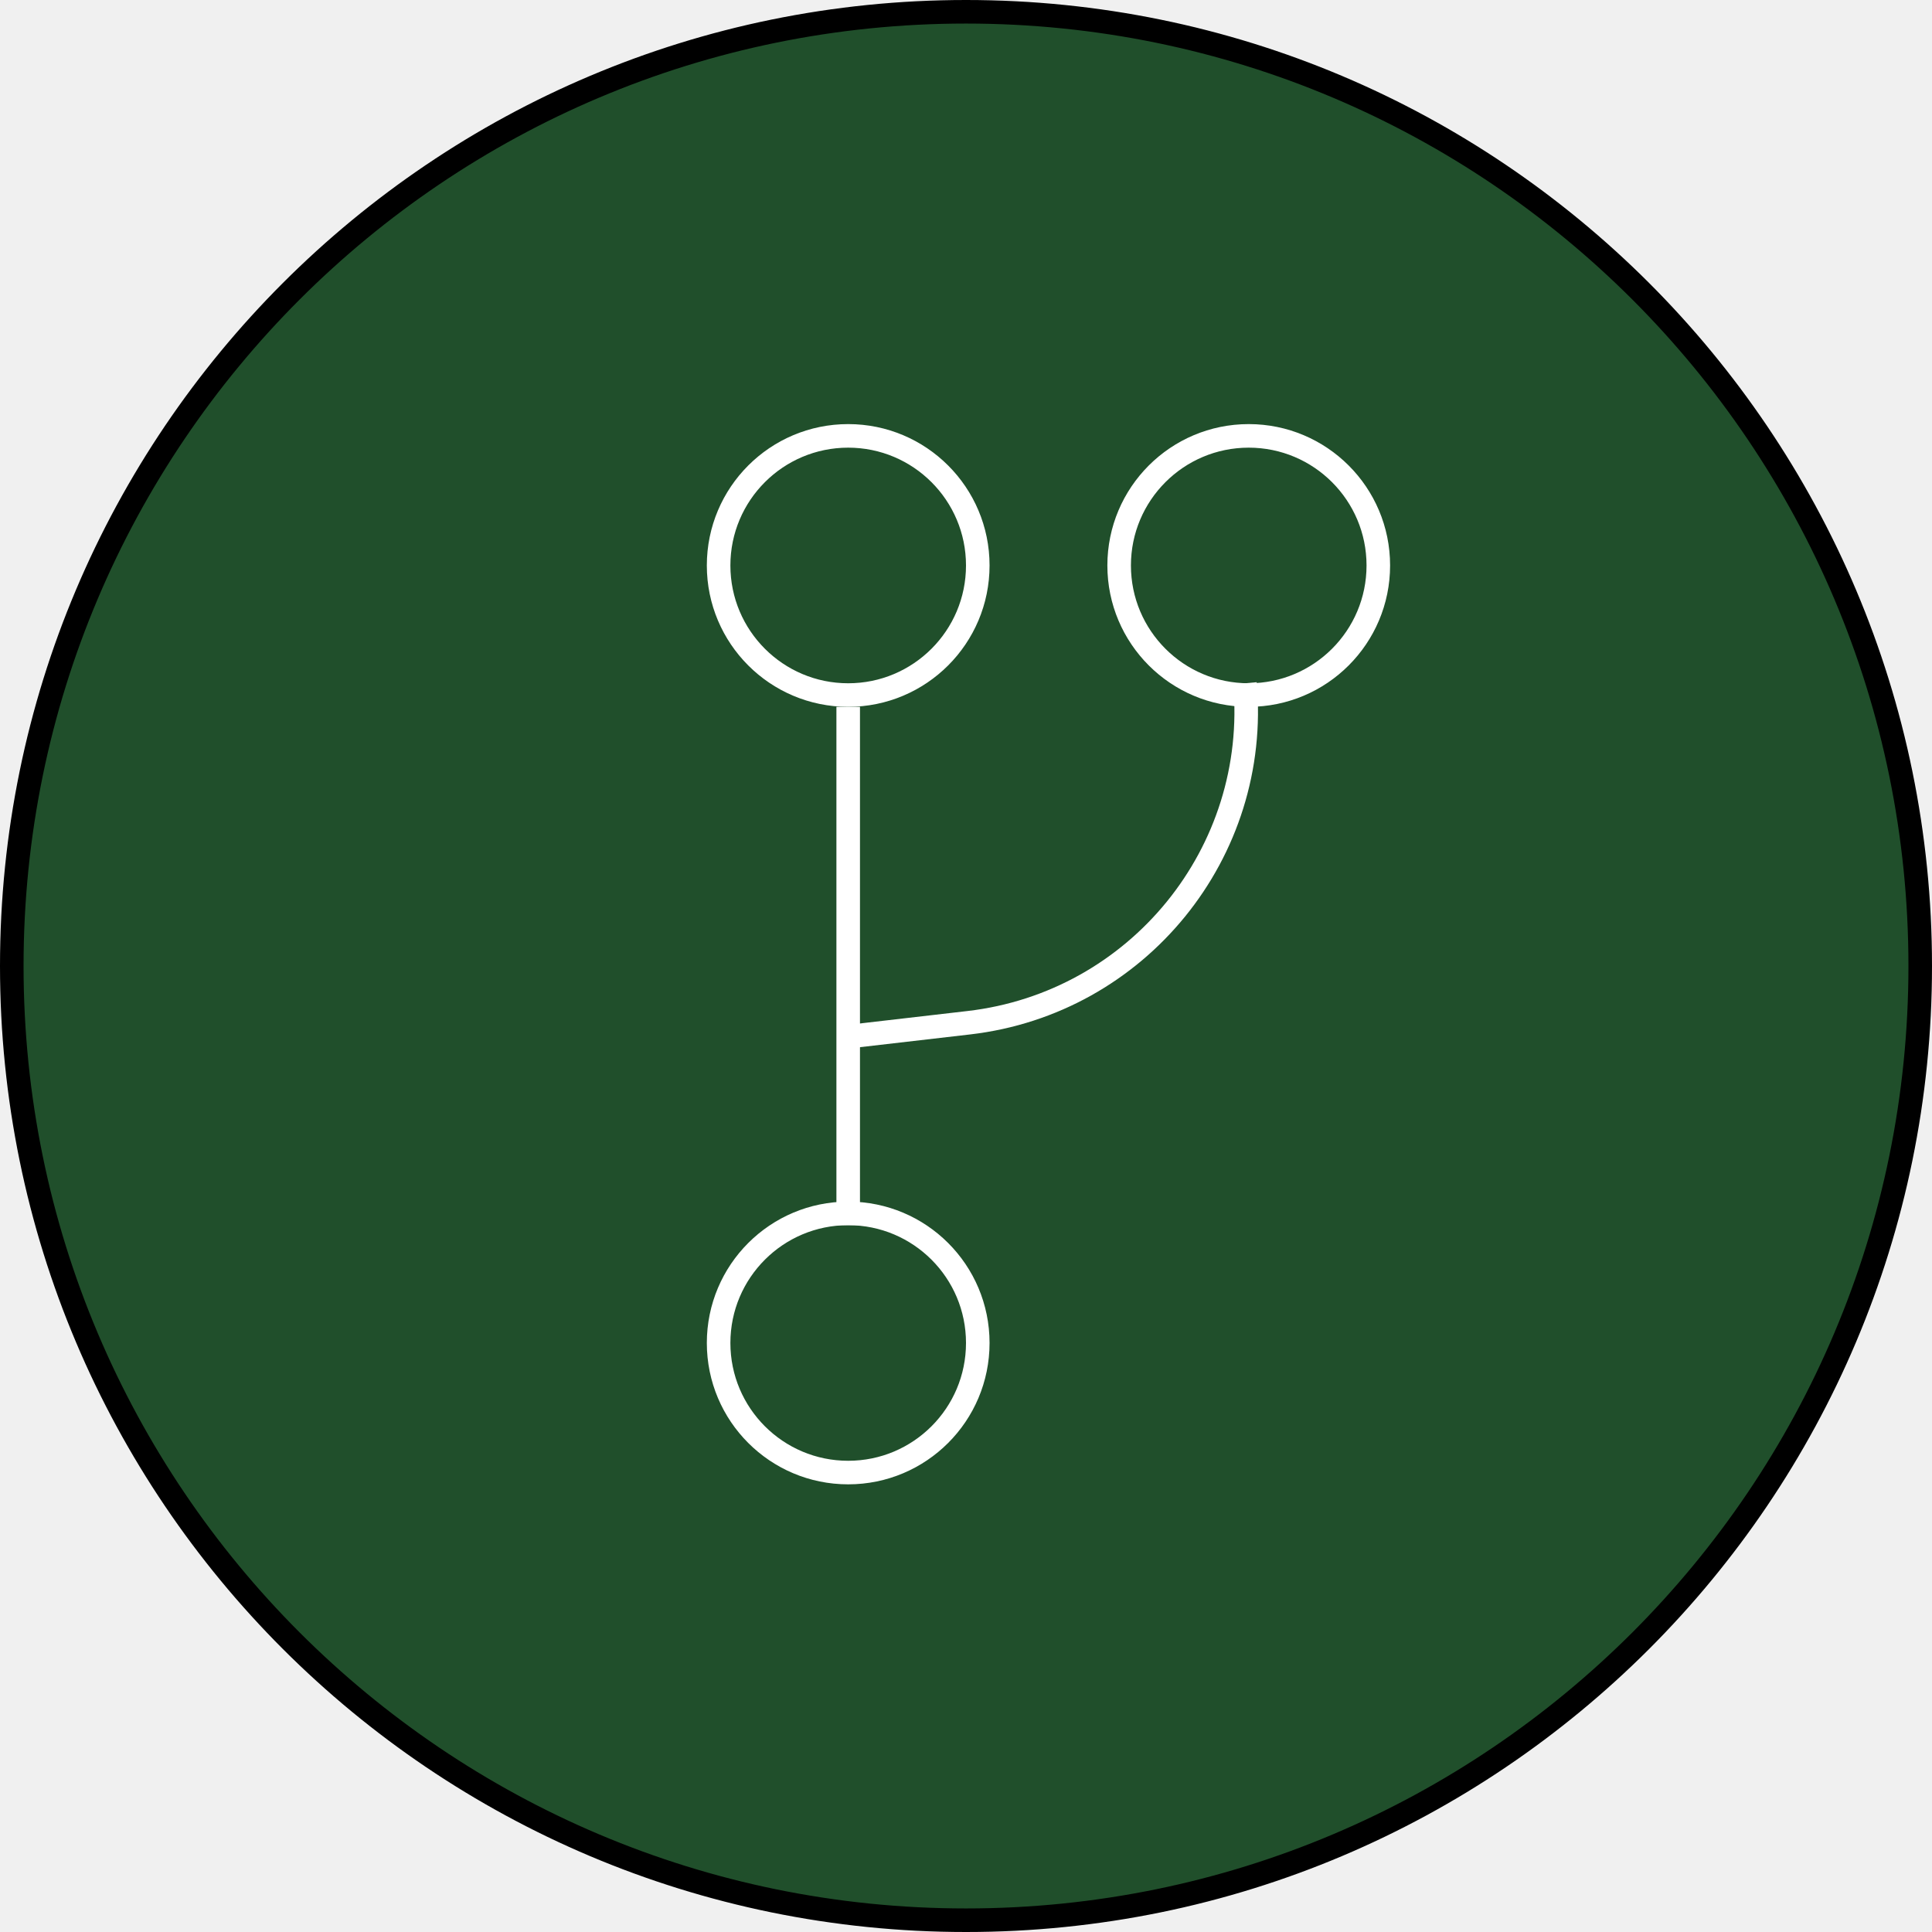
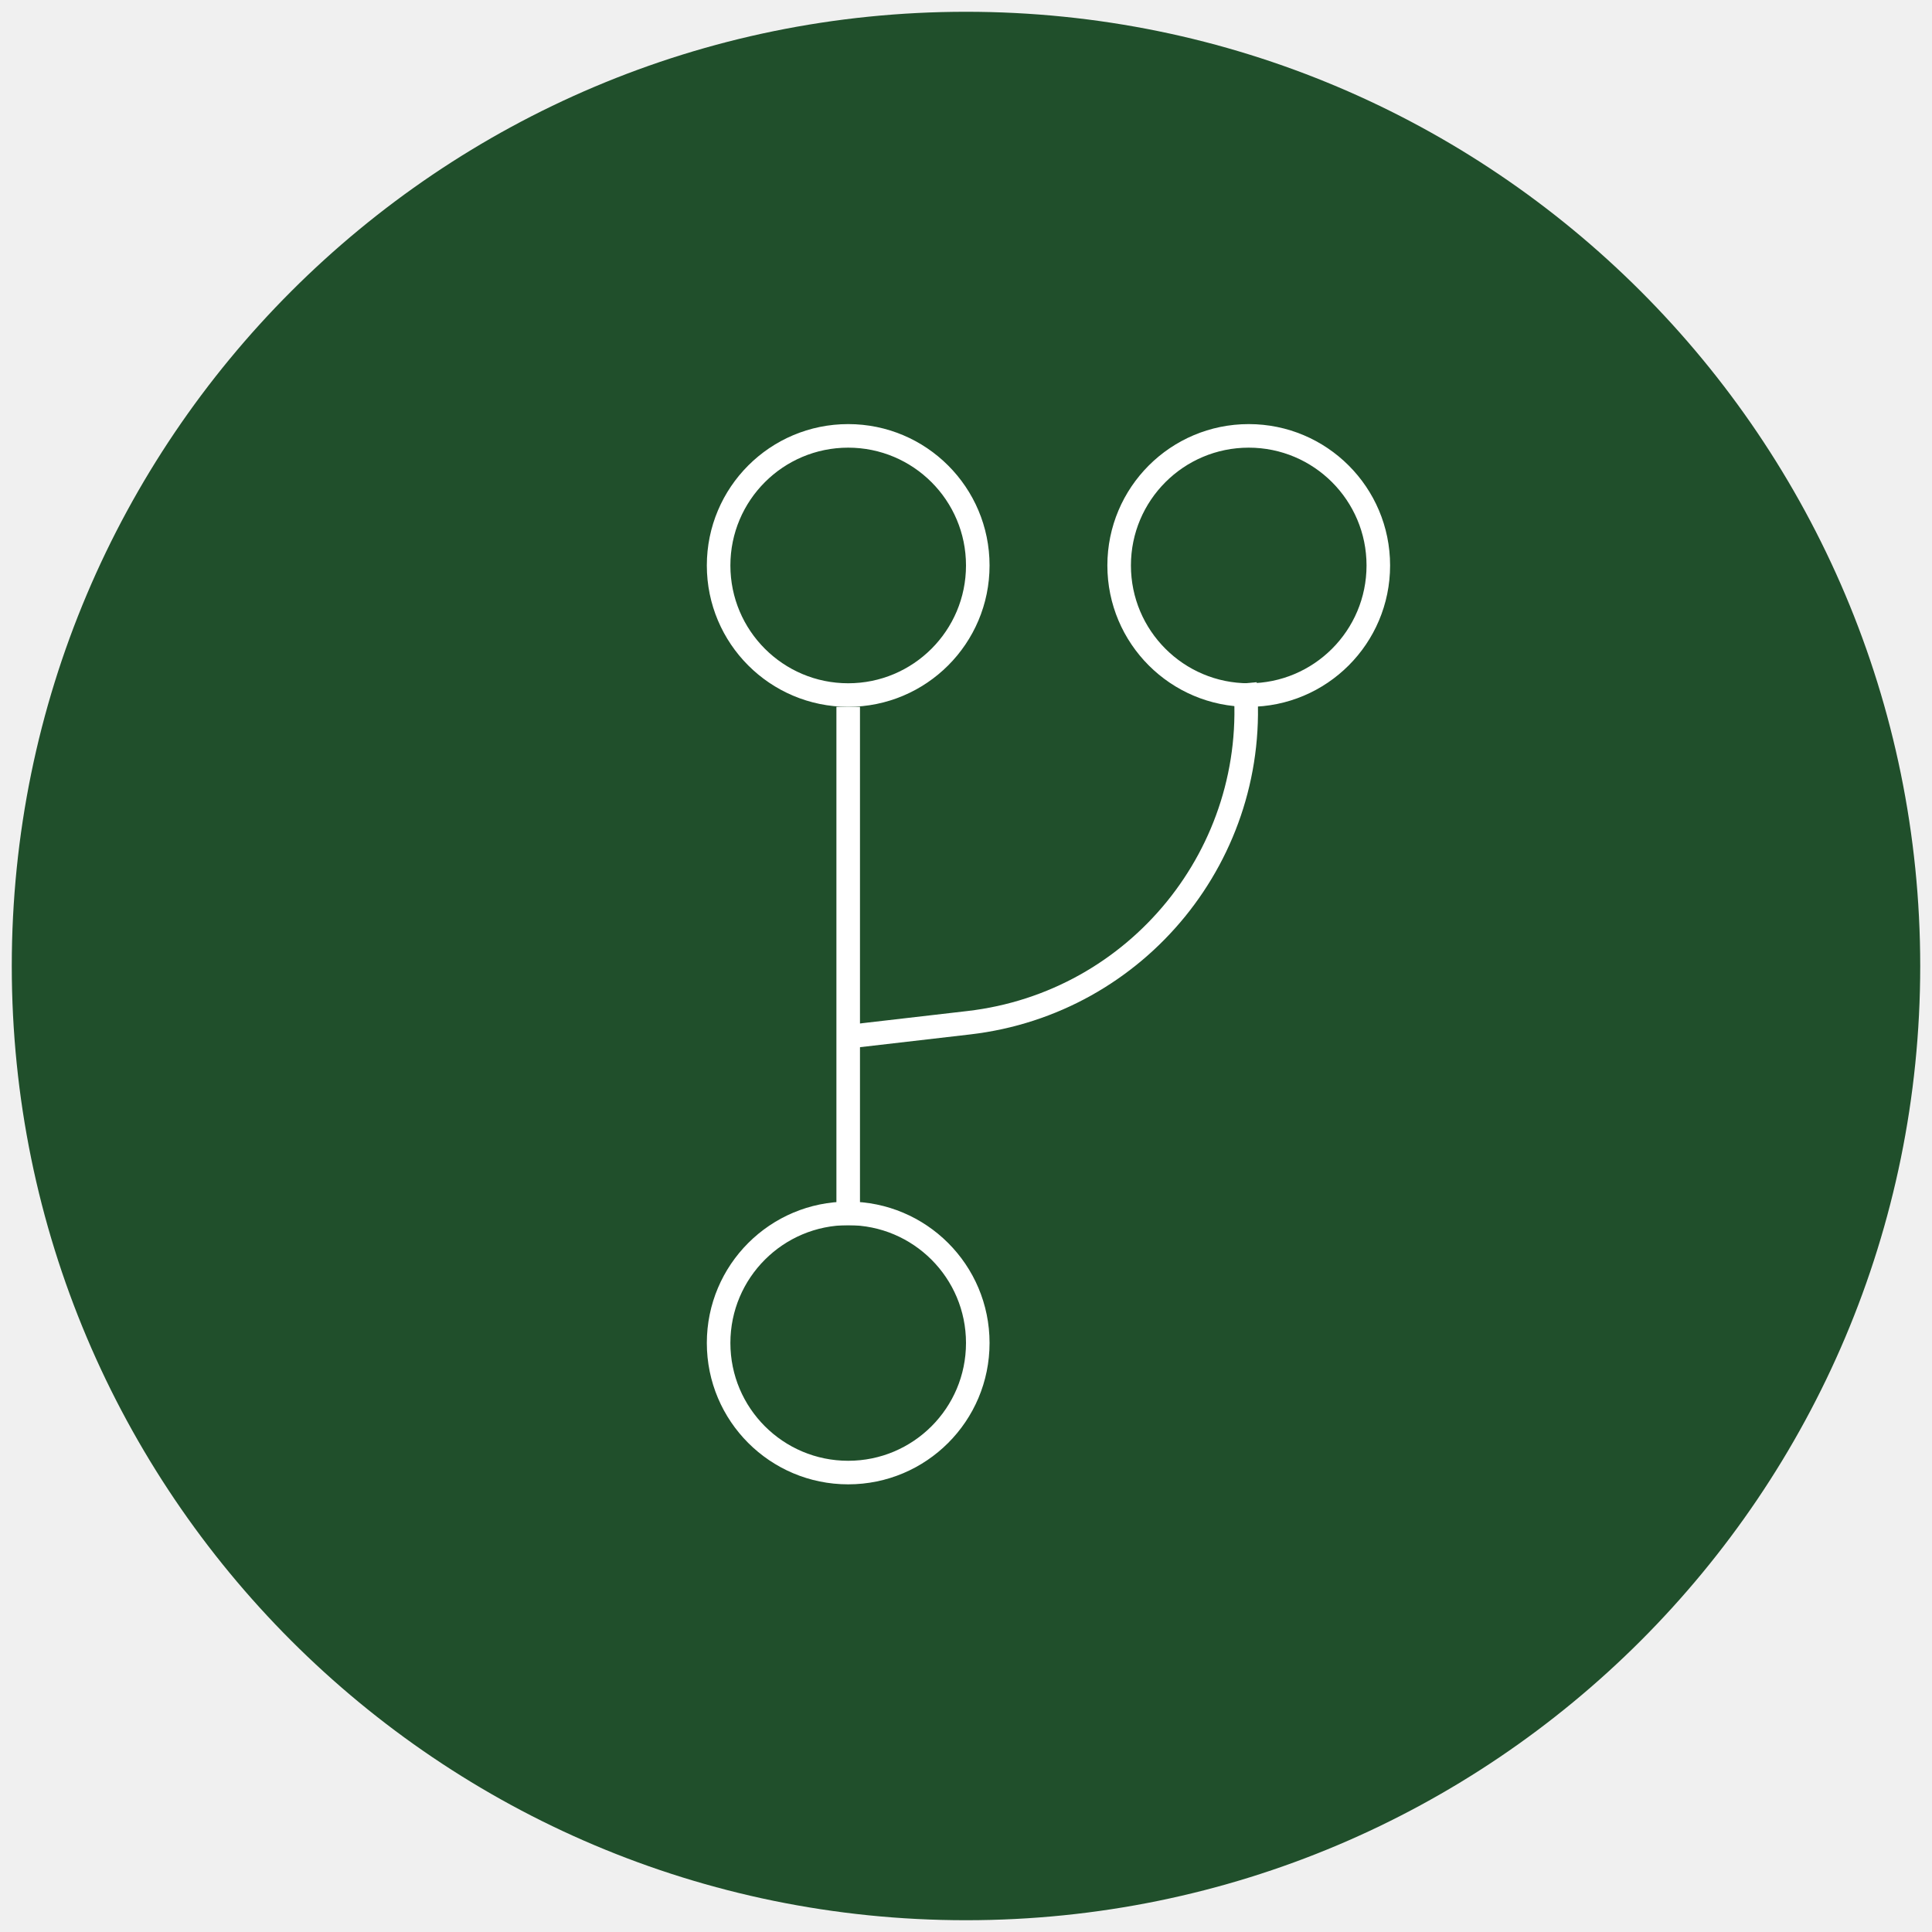
<svg xmlns="http://www.w3.org/2000/svg" width="82" height="82" viewBox="0 0 82 82" fill="none">
-   <circle cx="41" cy="41" r="40.5" fill="#204F2B" stroke="black" />
+   <circle cx="41" cy="41" r="40.5" fill="#204F2B" />
  <circle cx="36" cy="24" r="5.5" stroke="white" />
  <path d="M36 52V30" stroke="white" />
  <path d="M36 44L41.117 43.408C48.285 42.578 53.485 36.187 52.839 29V29" stroke="white" />
  <circle cx="53" cy="24" r="5.5" stroke="white" />
  <path d="M41.5 57C41.5 60.038 39.038 62.5 36 62.5C32.962 62.5 30.5 60.038 30.5 57C30.5 53.962 32.962 51.5 36 51.5C39.038 51.5 41.5 53.962 41.5 57Z" stroke="white" />
</svg>
